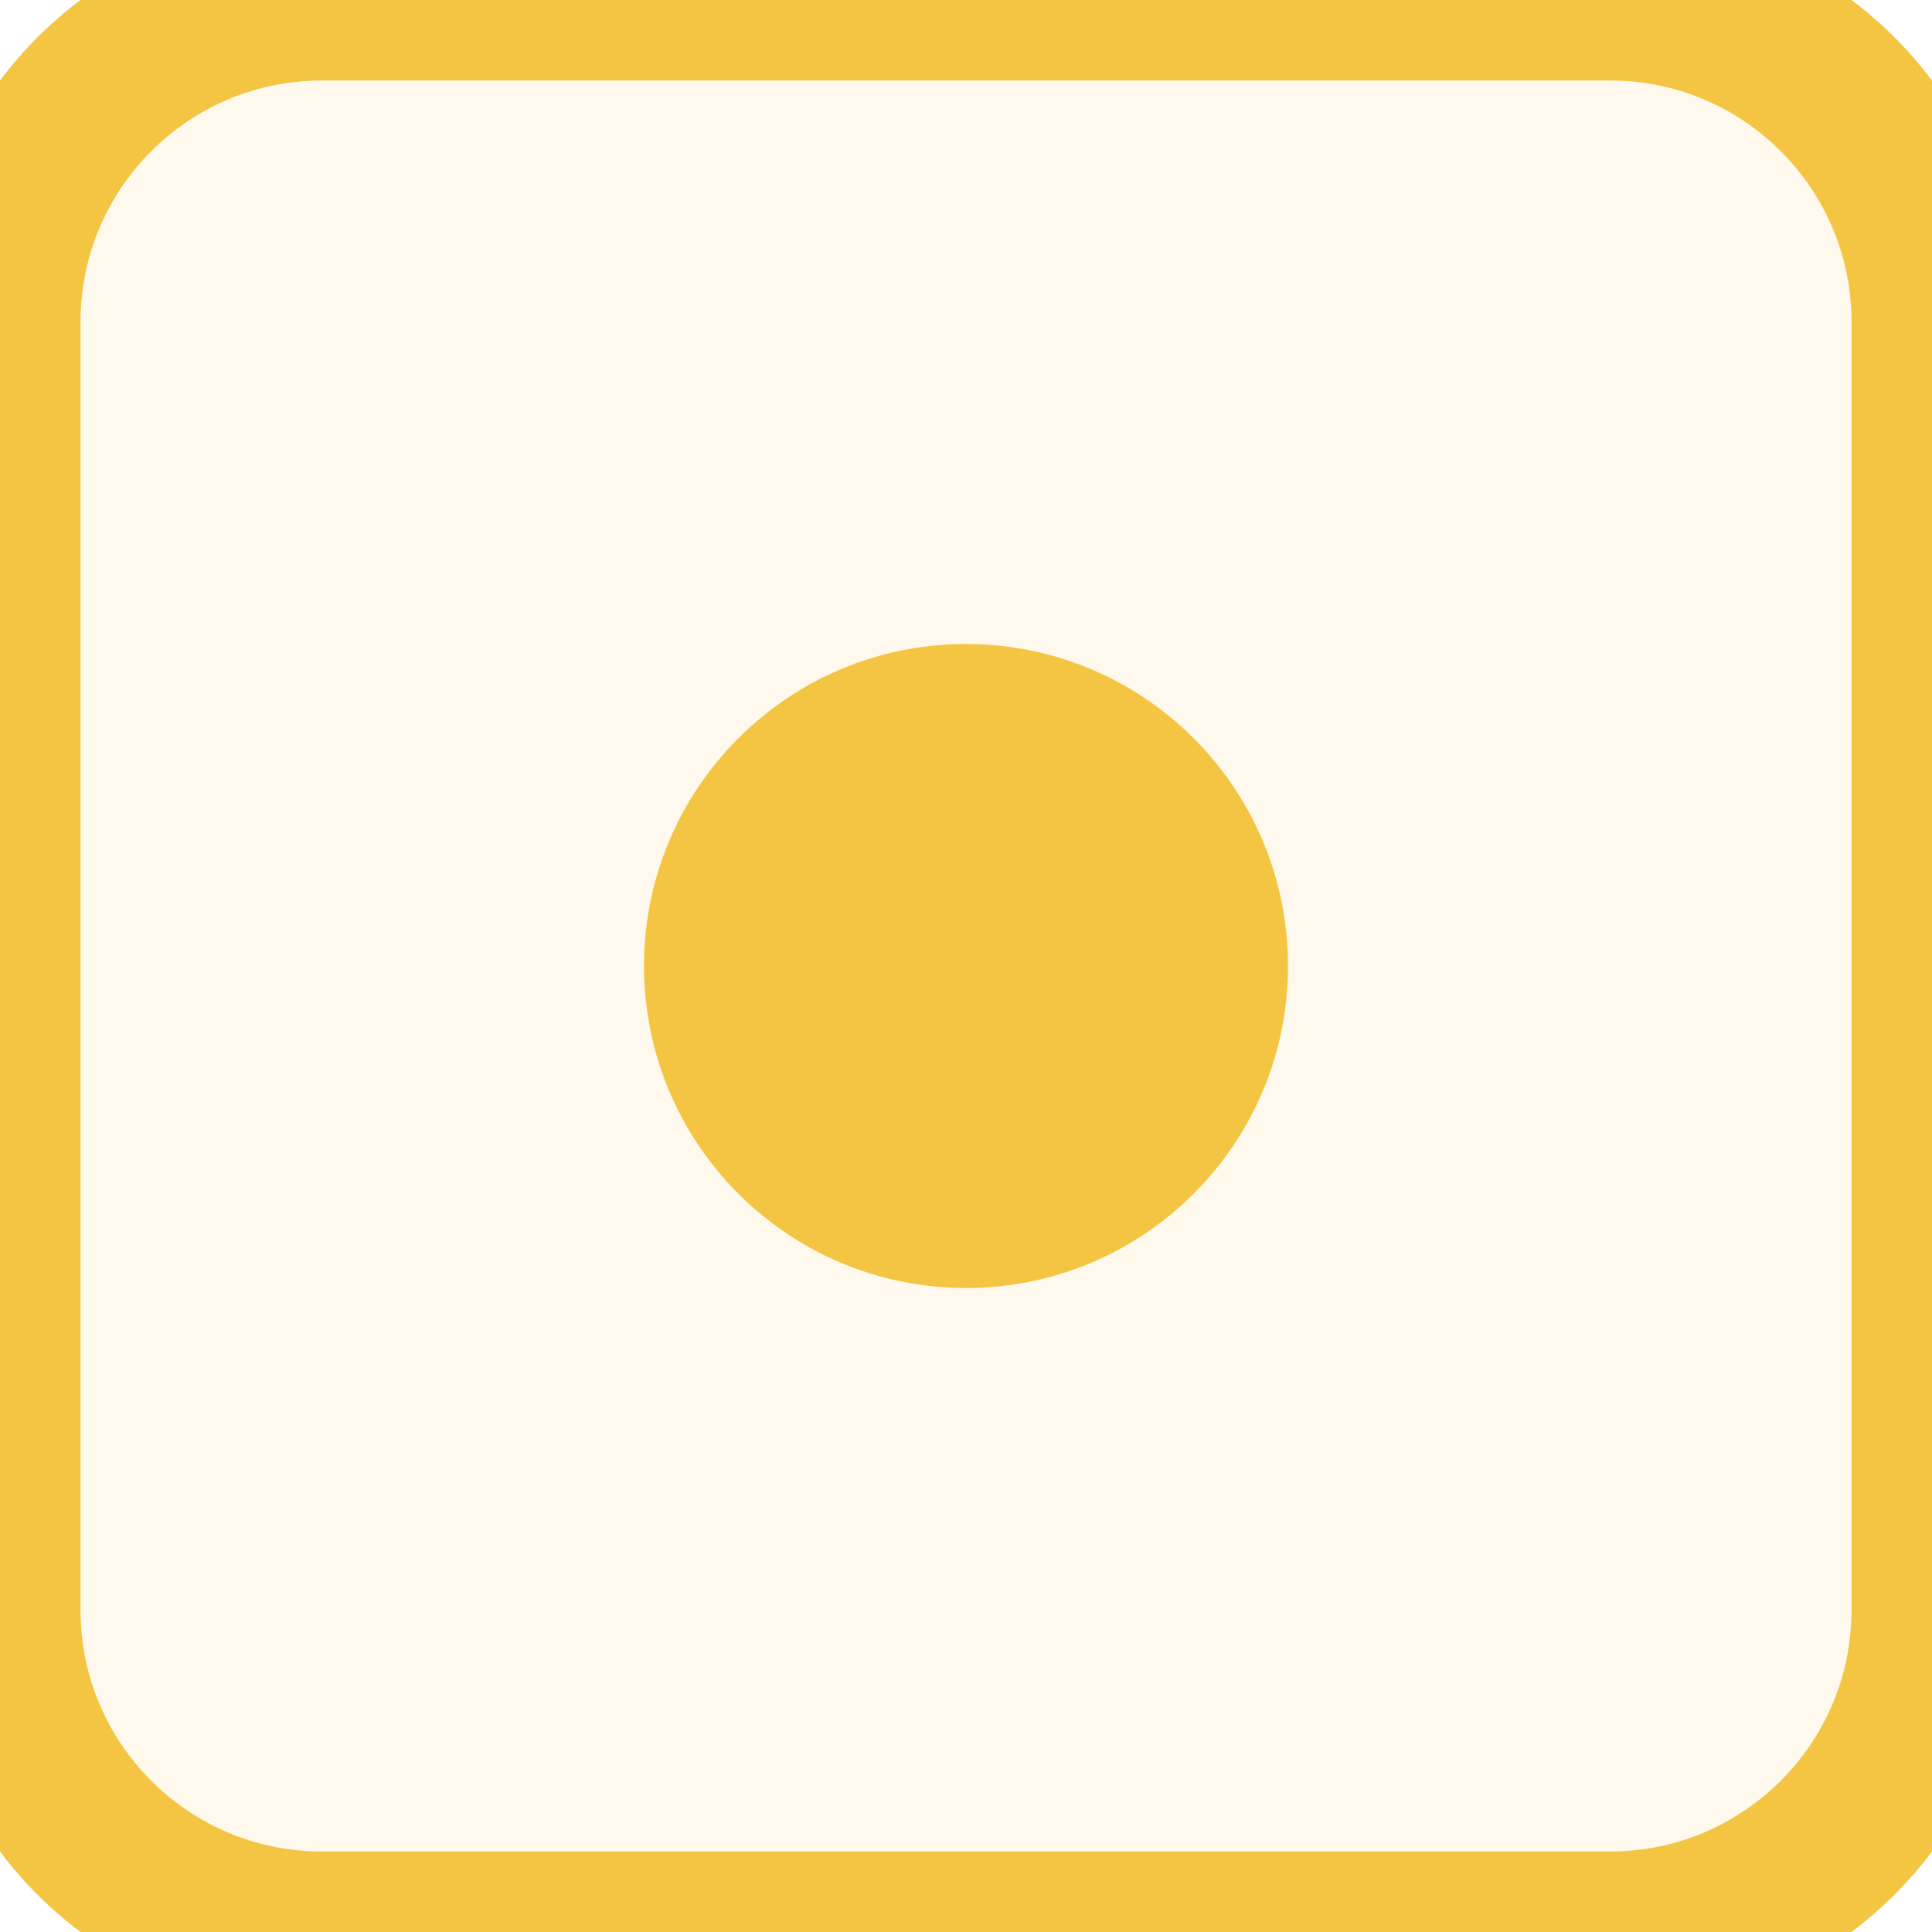
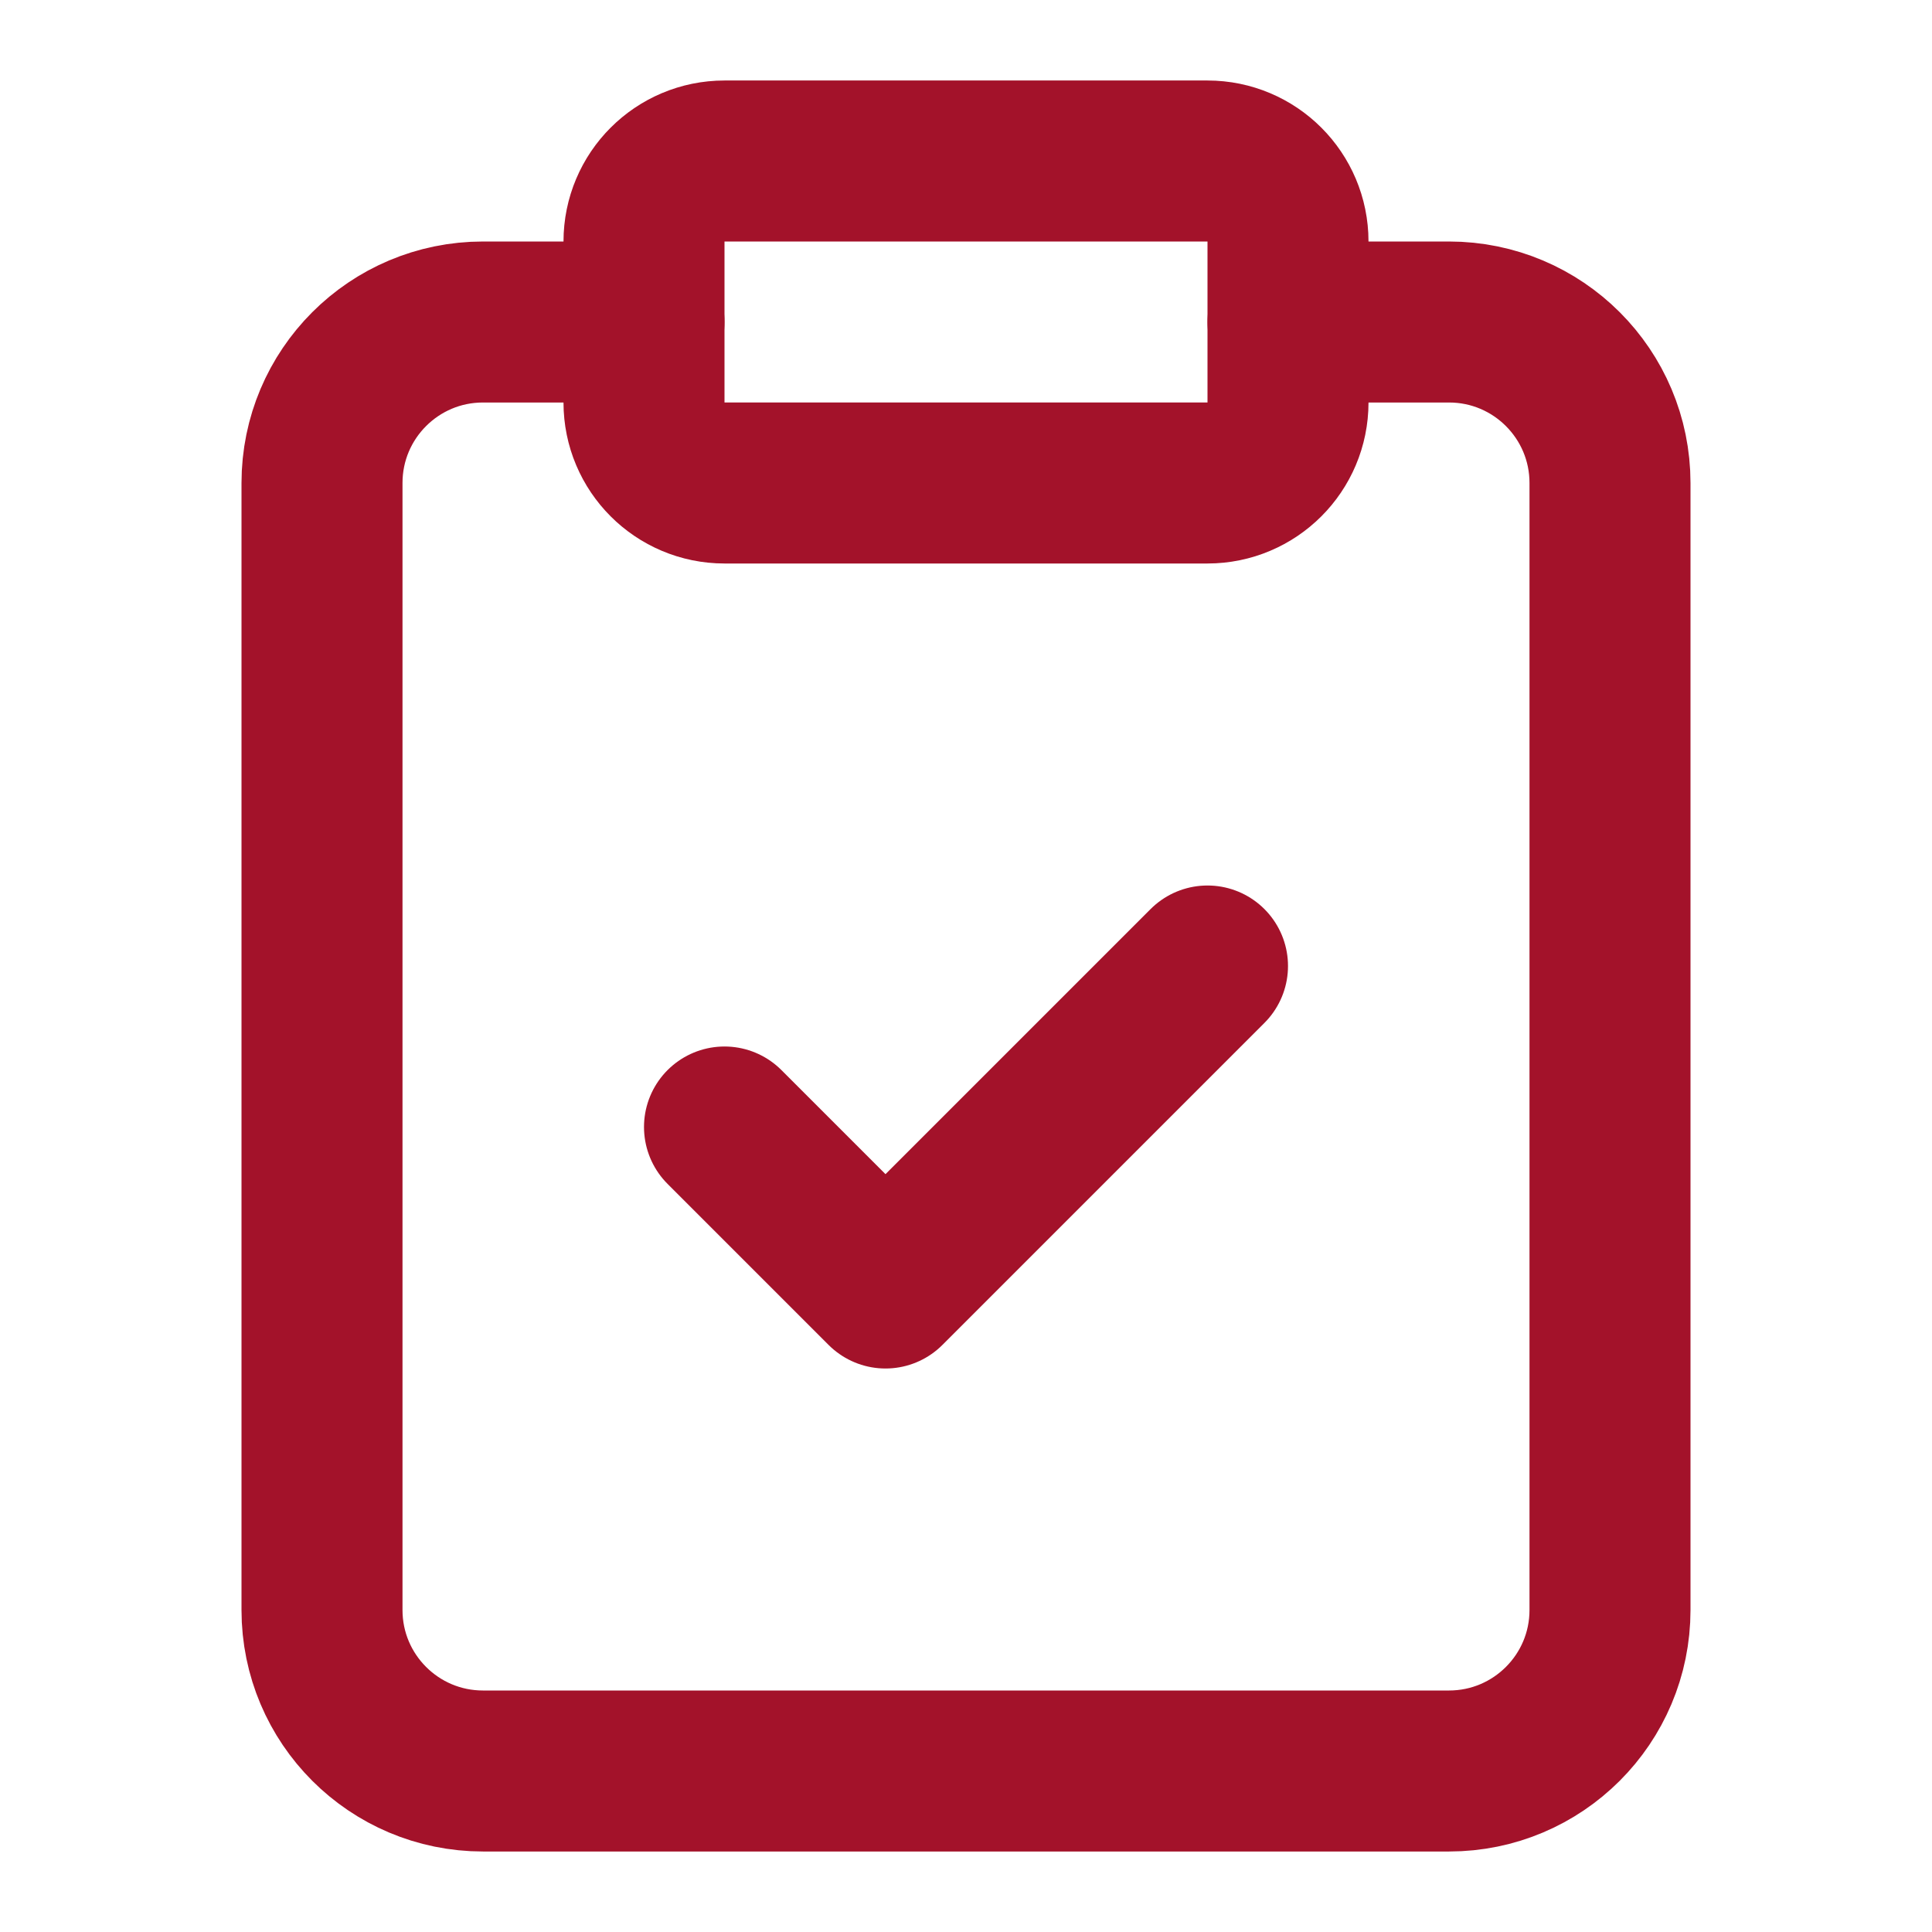
- <svg xmlns="http://www.w3.org/2000/svg" viewBox="0 0 24 24" fill="#F4C542">
-   <rect width="24" height="24" rx="4" fill-opacity="0.1" stroke="#F4C542" stroke-width="2" />
-   <circle cx="12" cy="12" r="4" fill="#F4C542" />
+ <svg xmlns="http://www.w3.org/2000/svg" viewBox="0 0 24 24" fill="none" stroke="#A3122A" stroke-width="2" stroke-linecap="round" stroke-linejoin="round">
+   <rect x="8" y="2" width="8" height="4" rx="1" />
+   <path d="M16 4h2a2 2 0 0 1 2 2v14a2 2 0 0 1-2 2H6a2 2 0 0 1-2-2V6a2 2 0 0 1 2-2h2" />
+   <path d="m9 14 2 2 4-4" />
</svg>
